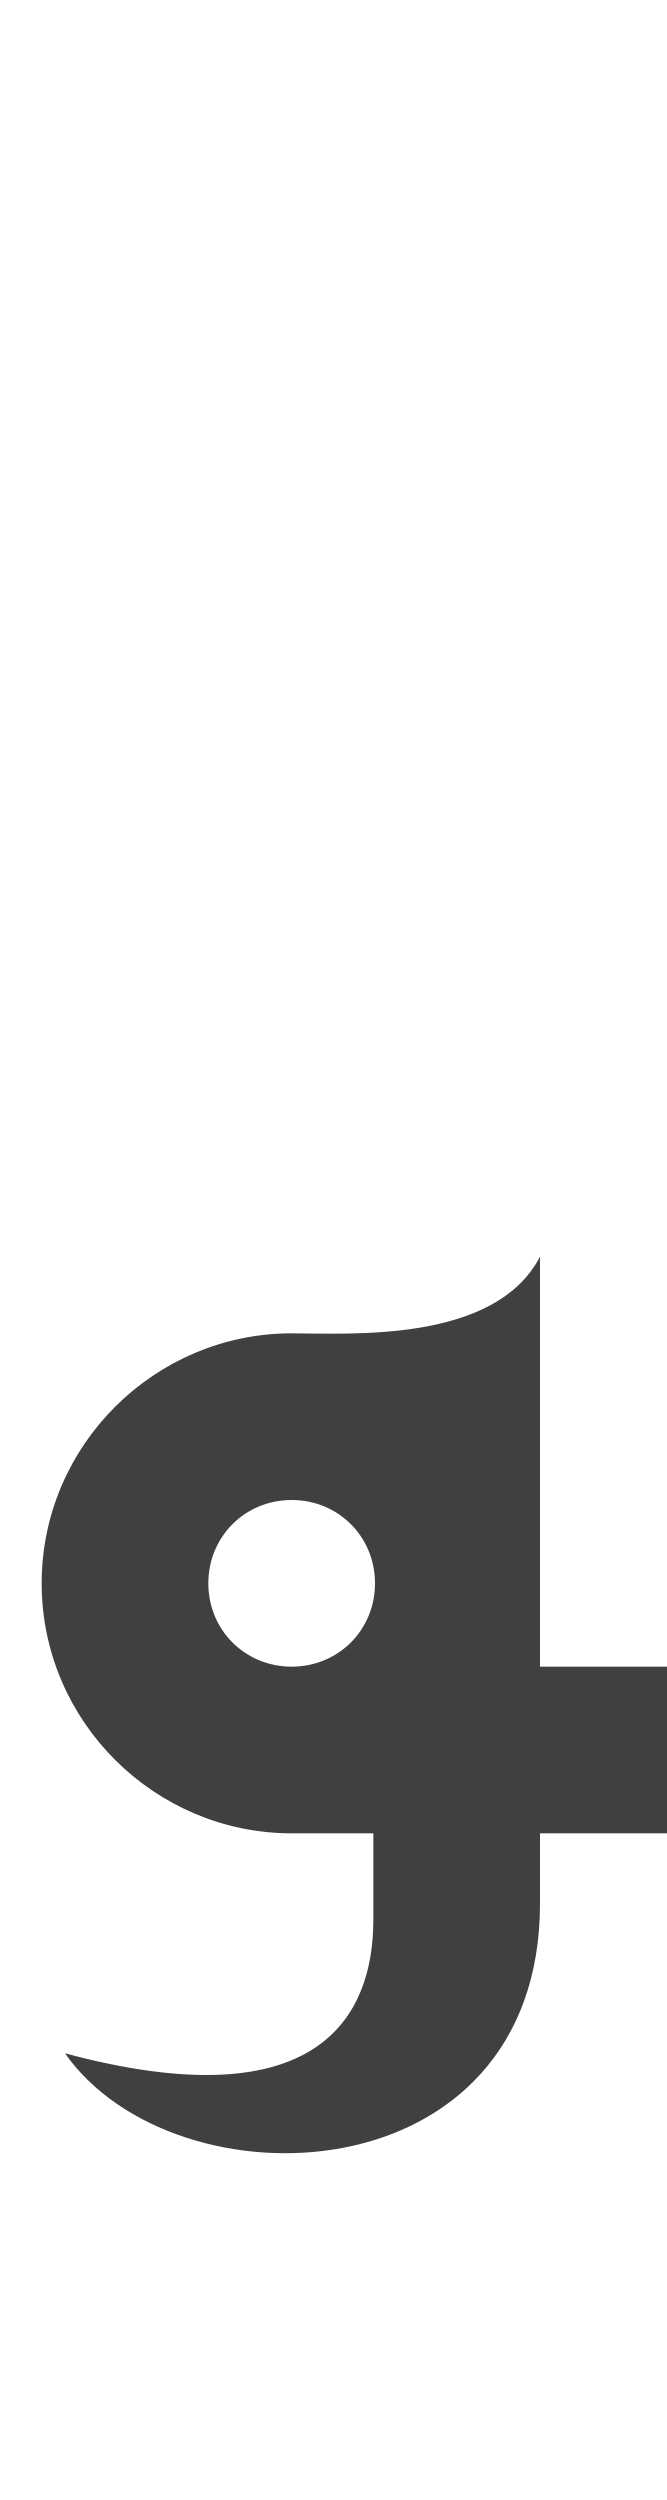
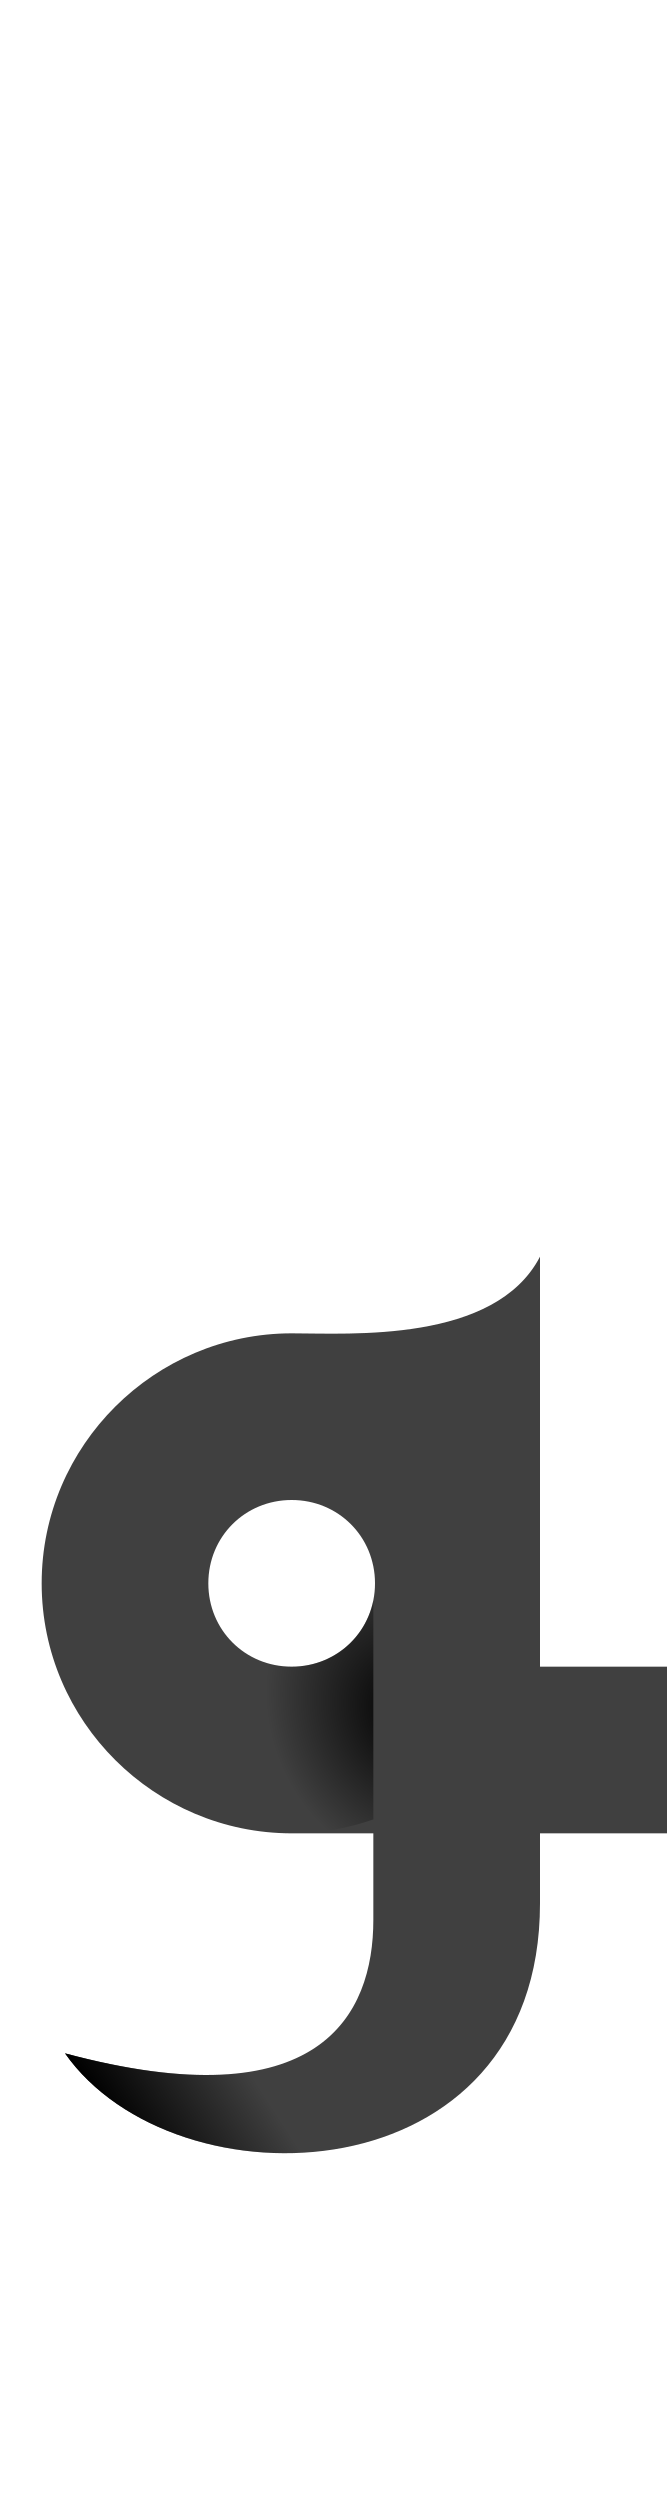
- <svg xmlns="http://www.w3.org/2000/svg" version="1.1" viewBox="0 0 400.0 1500.0" width="400.0" height="1500.0">
-   <g transform="matrix(1 0 0 -1 0 1100.0)">
-     <path fill="#404040" d="M173.0 0.0H420.0V100.0H223.0L173.0 0.0ZM39.0 -132.0C105.0 -226.0 324.0 -219.0 324.0 -42.0V150.0L224.0 128.0V-52.0C224.0 -109.0 192.0 -173.0 39.0 -132.0ZM324.0 150.0V346.0C297.0 294.0 210.0 300.0 175.0 300.0L324.0 150.0ZM175.0 0.0C257.0 0.0 324.0 67.0 324.0 150.0C324.0 233.0 257.0 300.0 175.0 300.0C93.0 300.0 25.0 233.0 25.0 150.0C25.0 67.0 93.0 0.0 175.0 0.0ZM175.0 100.0C147.0 100.0 125.0 122.0 125.0 150.0C125.0 178.0 147.0 200.0 175.0 200.0C203.0 200.0 225.0 178.0 225.0 150.0C225.0 122.0 203.0 100.0 175.0 100.0Z" />
+ <svg xmlns="http://www.w3.org/2000/svg" xmlns:xlink="http://www.w3.org/1999/xlink" version="1.1" viewBox="0 0 400.0 1500.0" width="400.0" height="1500.0" id="svg109">
+   <defs id="defs111">
+     <radialGradient xlink:href="#linearGradient1463" id="radialGradient1465" cx="280.485" cy="1008.773" fx="280.485" fy="1008.773" r="149.5" gradientTransform="matrix(-0.5064636,0.2339002,-0.2768111,-0.5993785,667.0906,1566.527)" gradientUnits="userSpaceOnUse" />
+     <linearGradient id="linearGradient1463">
+       <stop style="stop-color:#000000;stop-opacity:1;" offset="0" id="stop1459" />
+       <stop style="stop-color:#000000;stop-opacity:0;" offset="1" id="stop1461" />
+     </linearGradient>
+     <linearGradient xlink:href="#linearGradient1463" id="linearGradient968" x1="41.107" y1="-132.362" x2="112.591" y2="-86.053" gradientUnits="userSpaceOnUse" gradientTransform="matrix(1,0,0,-1,0,1100)" />
+   </defs>
+   <g transform="matrix(1 0 0 -1 0 1100.0)" id="g107">
+     <path fill="#404040" d="M173.0 0.0H420.0V100.0H223.0L173.0 0.0ZM39.0 -132.0C105.0 -226.0 324.0 -219.0 324.0 -42.0V150.0L224.0 128.0V-52.0C224.0 -109.0 192.0 -173.0 39.0 -132.0ZM324.0 150.0V346.0C297.0 294.0 210.0 300.0 175.0 300.0L324.0 150.0ZM175.0 0.0C257.0 0.0 324.0 67.0 324.0 150.0C324.0 233.0 257.0 300.0 175.0 300.0C93.0 300.0 25.0 233.0 25.0 150.0C25.0 67.0 93.0 0.0 175.0 0.0ZM175.0 100.0C147.0 100.0 125.0 122.0 125.0 150.0C125.0 178.0 147.0 200.0 175.0 200.0C203.0 200.0 225.0 178.0 225.0 150.0C225.0 122.0 203.0 100.0 175.0 100.0Z" id="path105" />
  </g>
+   <path fill="#404040" d="m 39,1232 c 66,94 285,87 285,-90 V 950 l -100,22 V 1152 c 0,57 -32,121 -185,80 z M 324,950 v -196 c -27,52 -114,46 -149,46 z M 175,1100 c 82,0 149,-67 149,-150 0,-83 -67,-150 -149,-150 -82,0 -150,67 -150,150 C 25,1033 93,1100 175,1100 Z m 0,-100 c -28,0 -50,-22 -50,-50 0,-28 22,-50 50,-50 28,0 50,22 50,50 0,28 -22,50 -50,50 z" id="path125" style="fill:url(#linearGradient968);fill-opacity:1" />
+   <path id="path1082" style="display:inline;fill:url(#radialGradient1465);fill-opacity:1" d="m 175,800 c -82,0 -150,67 -150,150 C 25,1033 93,1100 175,1100 c 17.154,0 33.635,-2.966 49,-8.363 V 960.188 C 219.406,983.156 199.5,1000 175,1000 c -28,0 -50,-22 -50,-50 0,-28 22,-50 50,-50 24.5,0 44.406,16.844 49,39.812 v -62.312 h 81.424 c -25.448,-46.245 -74.429,-77.5 -130.424,-77.5 z" />
</svg>
